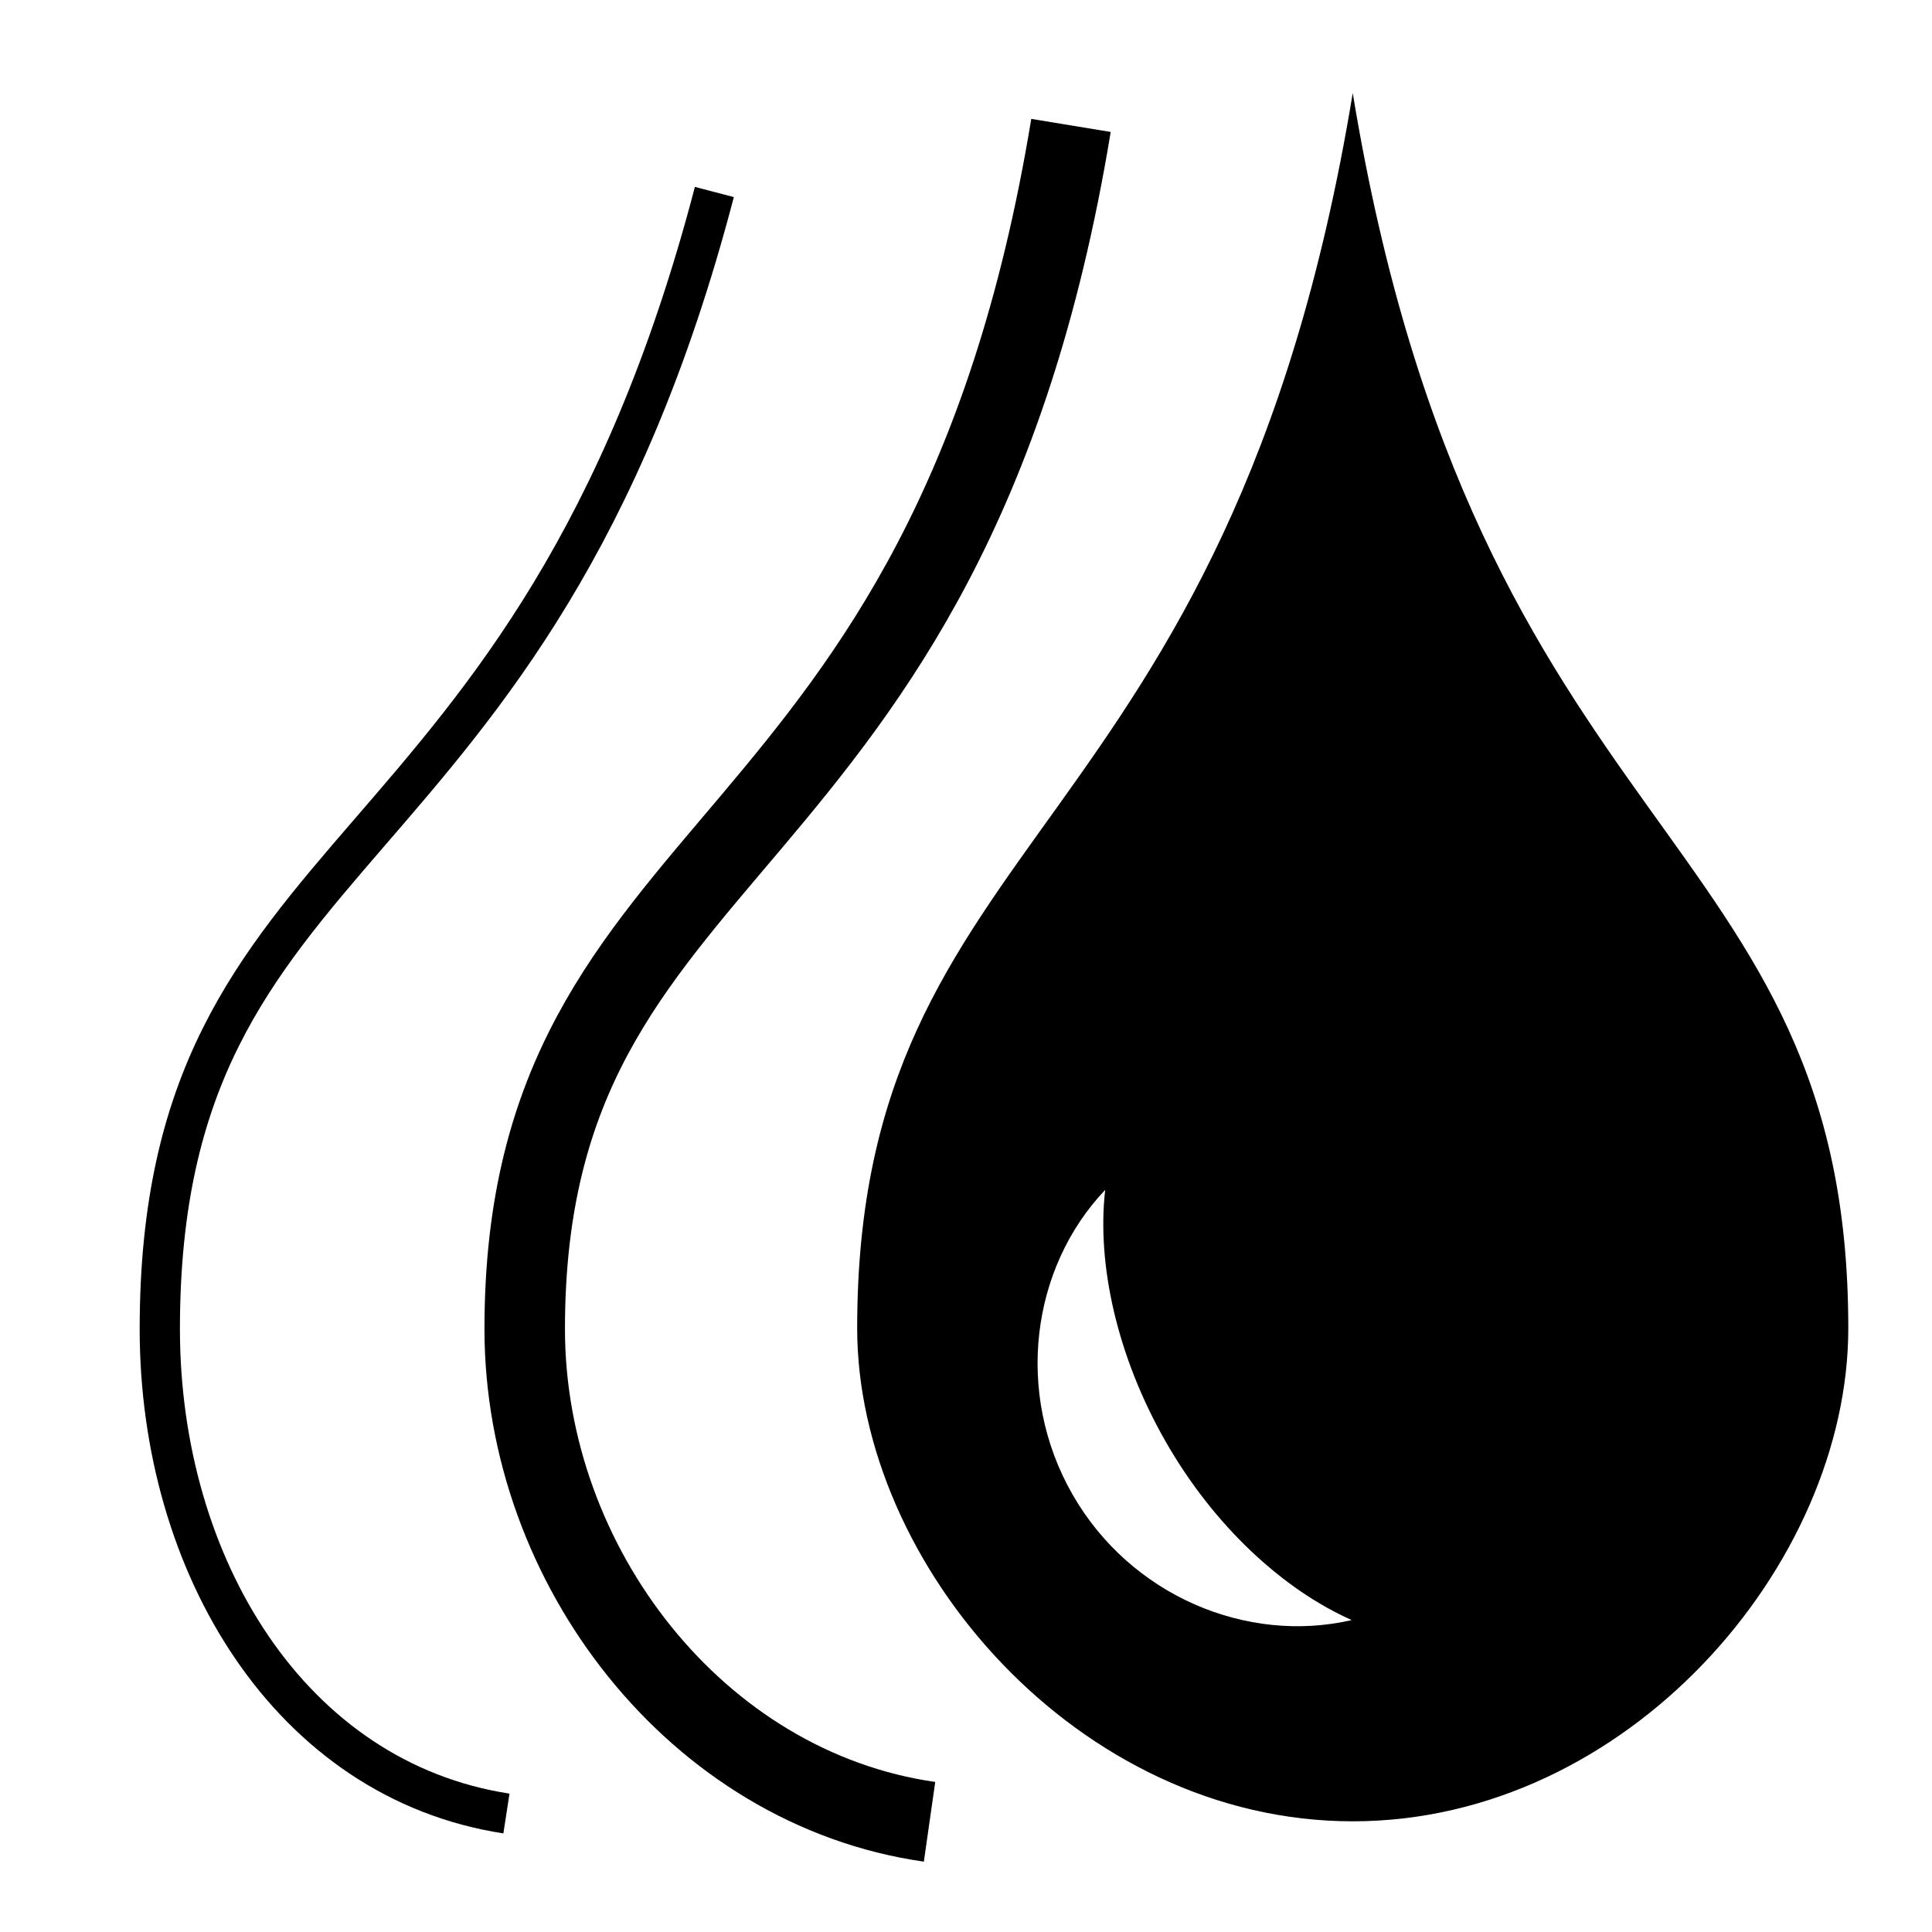
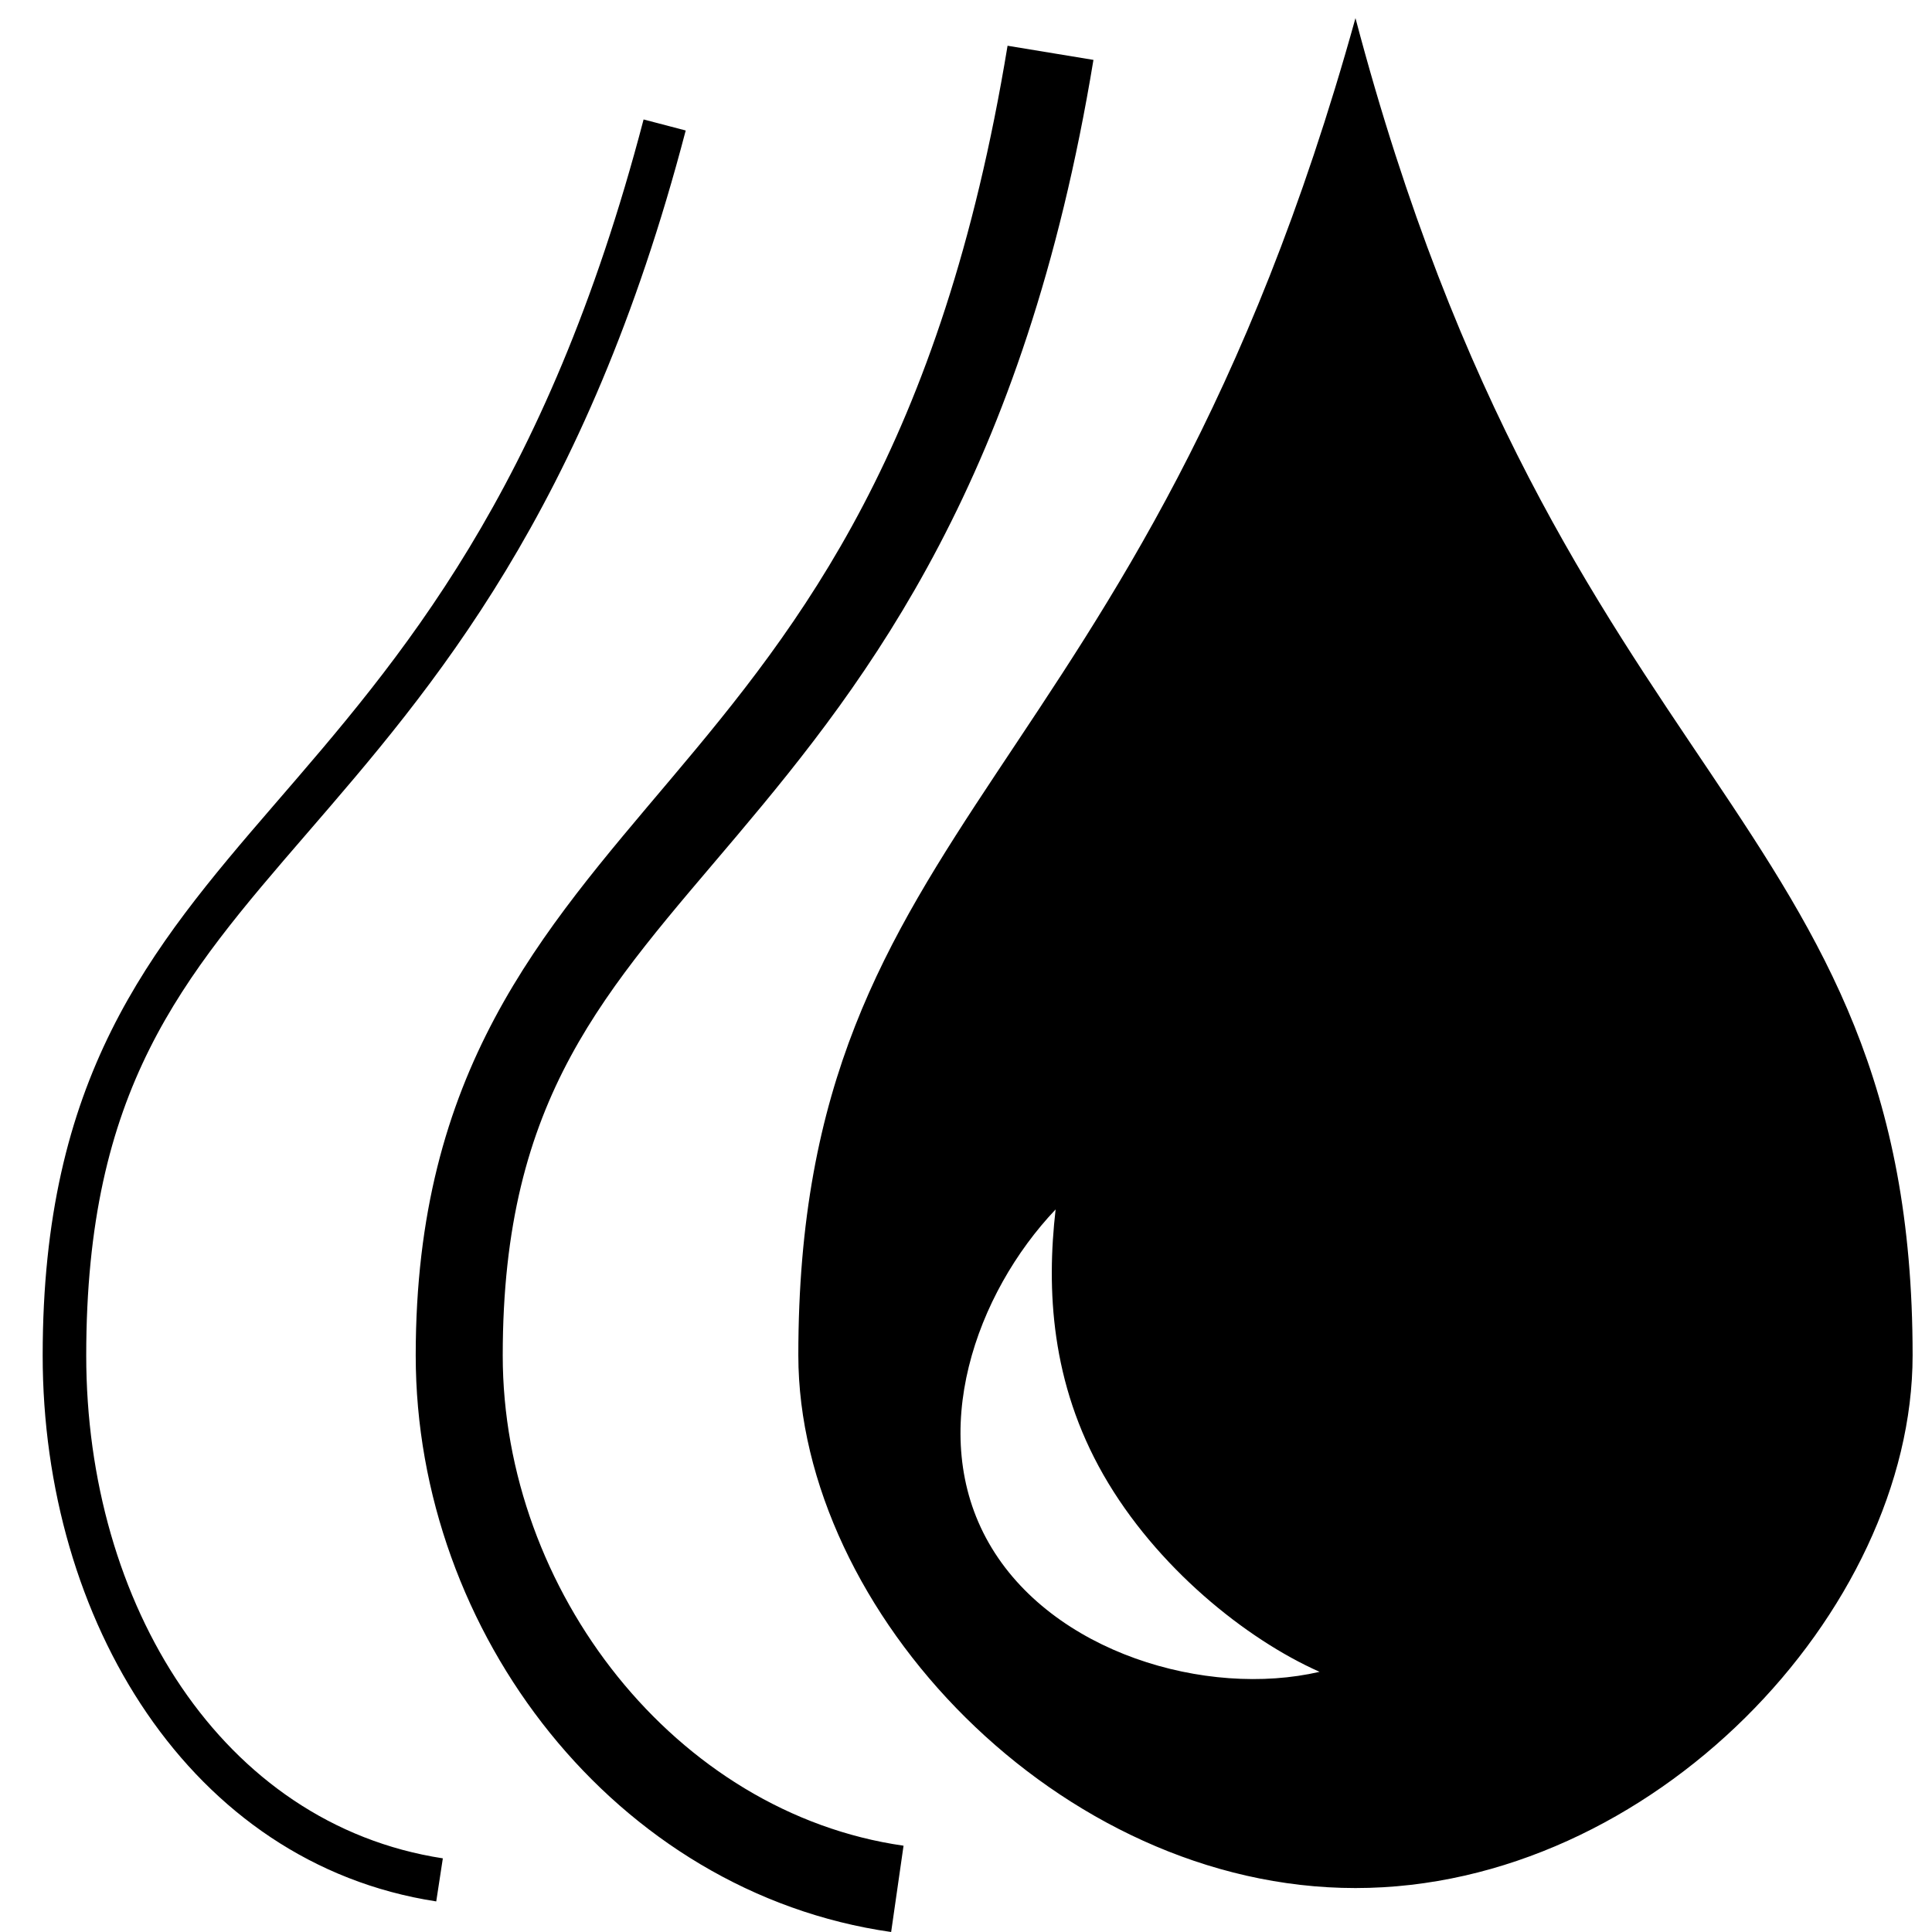
<svg xmlns="http://www.w3.org/2000/svg" width="1000" height="1000" id="svg3888" version="1.1">
  <defs id="defs3890" />
  <g id="layer1" transform="translate(0,-52.36218)">
    <g style="display:inline" id="g3582" transform="matrix(40.88702,0,0,40.88702,2575.176,-58573.169)">
      <g transform="matrix(1.019068,0,0,1.019068,-141.2368,386.0619)" style="display:inline" id="g6598">
-         <rect transform="scale(-1,1)" y="1028.175" x="-100.79" height="24" width="24" id="rect9045" style="fill:none;stroke:none" />
-         <path style="fill:#000000;fill-opacity:1;stroke:none" d="m 93.594,1029.331 c -1.546,9.393 -6.156,9.095 -6.156,15.344 0,2.942 2.748,6.125 6.156,6.125 3.409,0 6.156,-3.183 6.156,-6.125 0,-6.249 -4.61,-5.951 -6.156,-15.344 z m -3.075,13.625 c -0.106,0.92 0.145,2.066 0.75,3.125 0.605,1.059 1.466,1.843 2.312,2.219 -1.299,0.301 -2.747,-0.3 -3.469,-1.562 -0.721,-1.262 -0.512,-2.815 0.406,-3.781 z" id="path9047" />
-         <path style="fill:none;stroke:#000000" d="m 90.094,1029.733 c -1.546,9.393 -6.786,8.702 -6.786,14.951 0,2.942 2.137,5.709 5.029,6.122" id="path9112" />
-         <path id="path9114" d="m 85.664,1030.56 c -2.269,8.67 -6.889,7.875 -6.889,14.124 0,2.942 1.621,5.606 4.306,6.019" style="fill:none;stroke:#000000;stroke-width:0.5" />
+         <path id="path9017" style="display:inline;fill:#000000;fill-opacity:1;stroke:none" d="m 93.628,1028.4 c -2.674,9.631 -6.921,9.855 -6.921,16.61 0,3.18 3.236,6.619 6.921,6.619 3.685,0 6.921,-3.439 6.921,-6.619 0,-6.755 -4.378,-6.979 -6.921,-16.61 z m -3.725,14.799 c -0.114,0.994 -0.06,2.153 0.594,3.297 0.654,1.144 1.77,2.041 2.685,2.447 -1.403,0.325 -3.329,-0.235 -4.108,-1.599 -0.779,-1.363 -0.162,-3.102 0.83,-4.146 z m -5.118,-13.541 c -1.216,4.646 -3.034,6.713 -4.592,8.518 -1.558,1.804 -2.873,3.39 -2.873,6.838 0,3.283 1.826,6.31 4.889,6.781 l 0.082,-0.535 c -2.749,-0.423 -4.43,-3.162 -4.43,-6.246 0,-3.315 1.184,-4.682 2.74,-6.484 1.556,-1.802 3.467,-3.998 4.707,-8.734 l -0.523,-0.137 z m 4.521,-0.914 c -0.82,4.984 -2.563,7.189 -4.18,9.105 -1.616,1.917 -3.172,3.631 -3.172,7.164 0,3.446 2.479,6.672 5.906,7.162 l 0.154,-1.072 c -2.832,-0.405 -4.979,-3.168 -4.979,-6.09 0,-3.23 1.28,-4.525 2.918,-6.467 1.637,-1.942 3.567,-4.445 4.42,-9.627 l -1.068,-0.176 z" />
      </g>
    </g>
  </g>
</svg>
